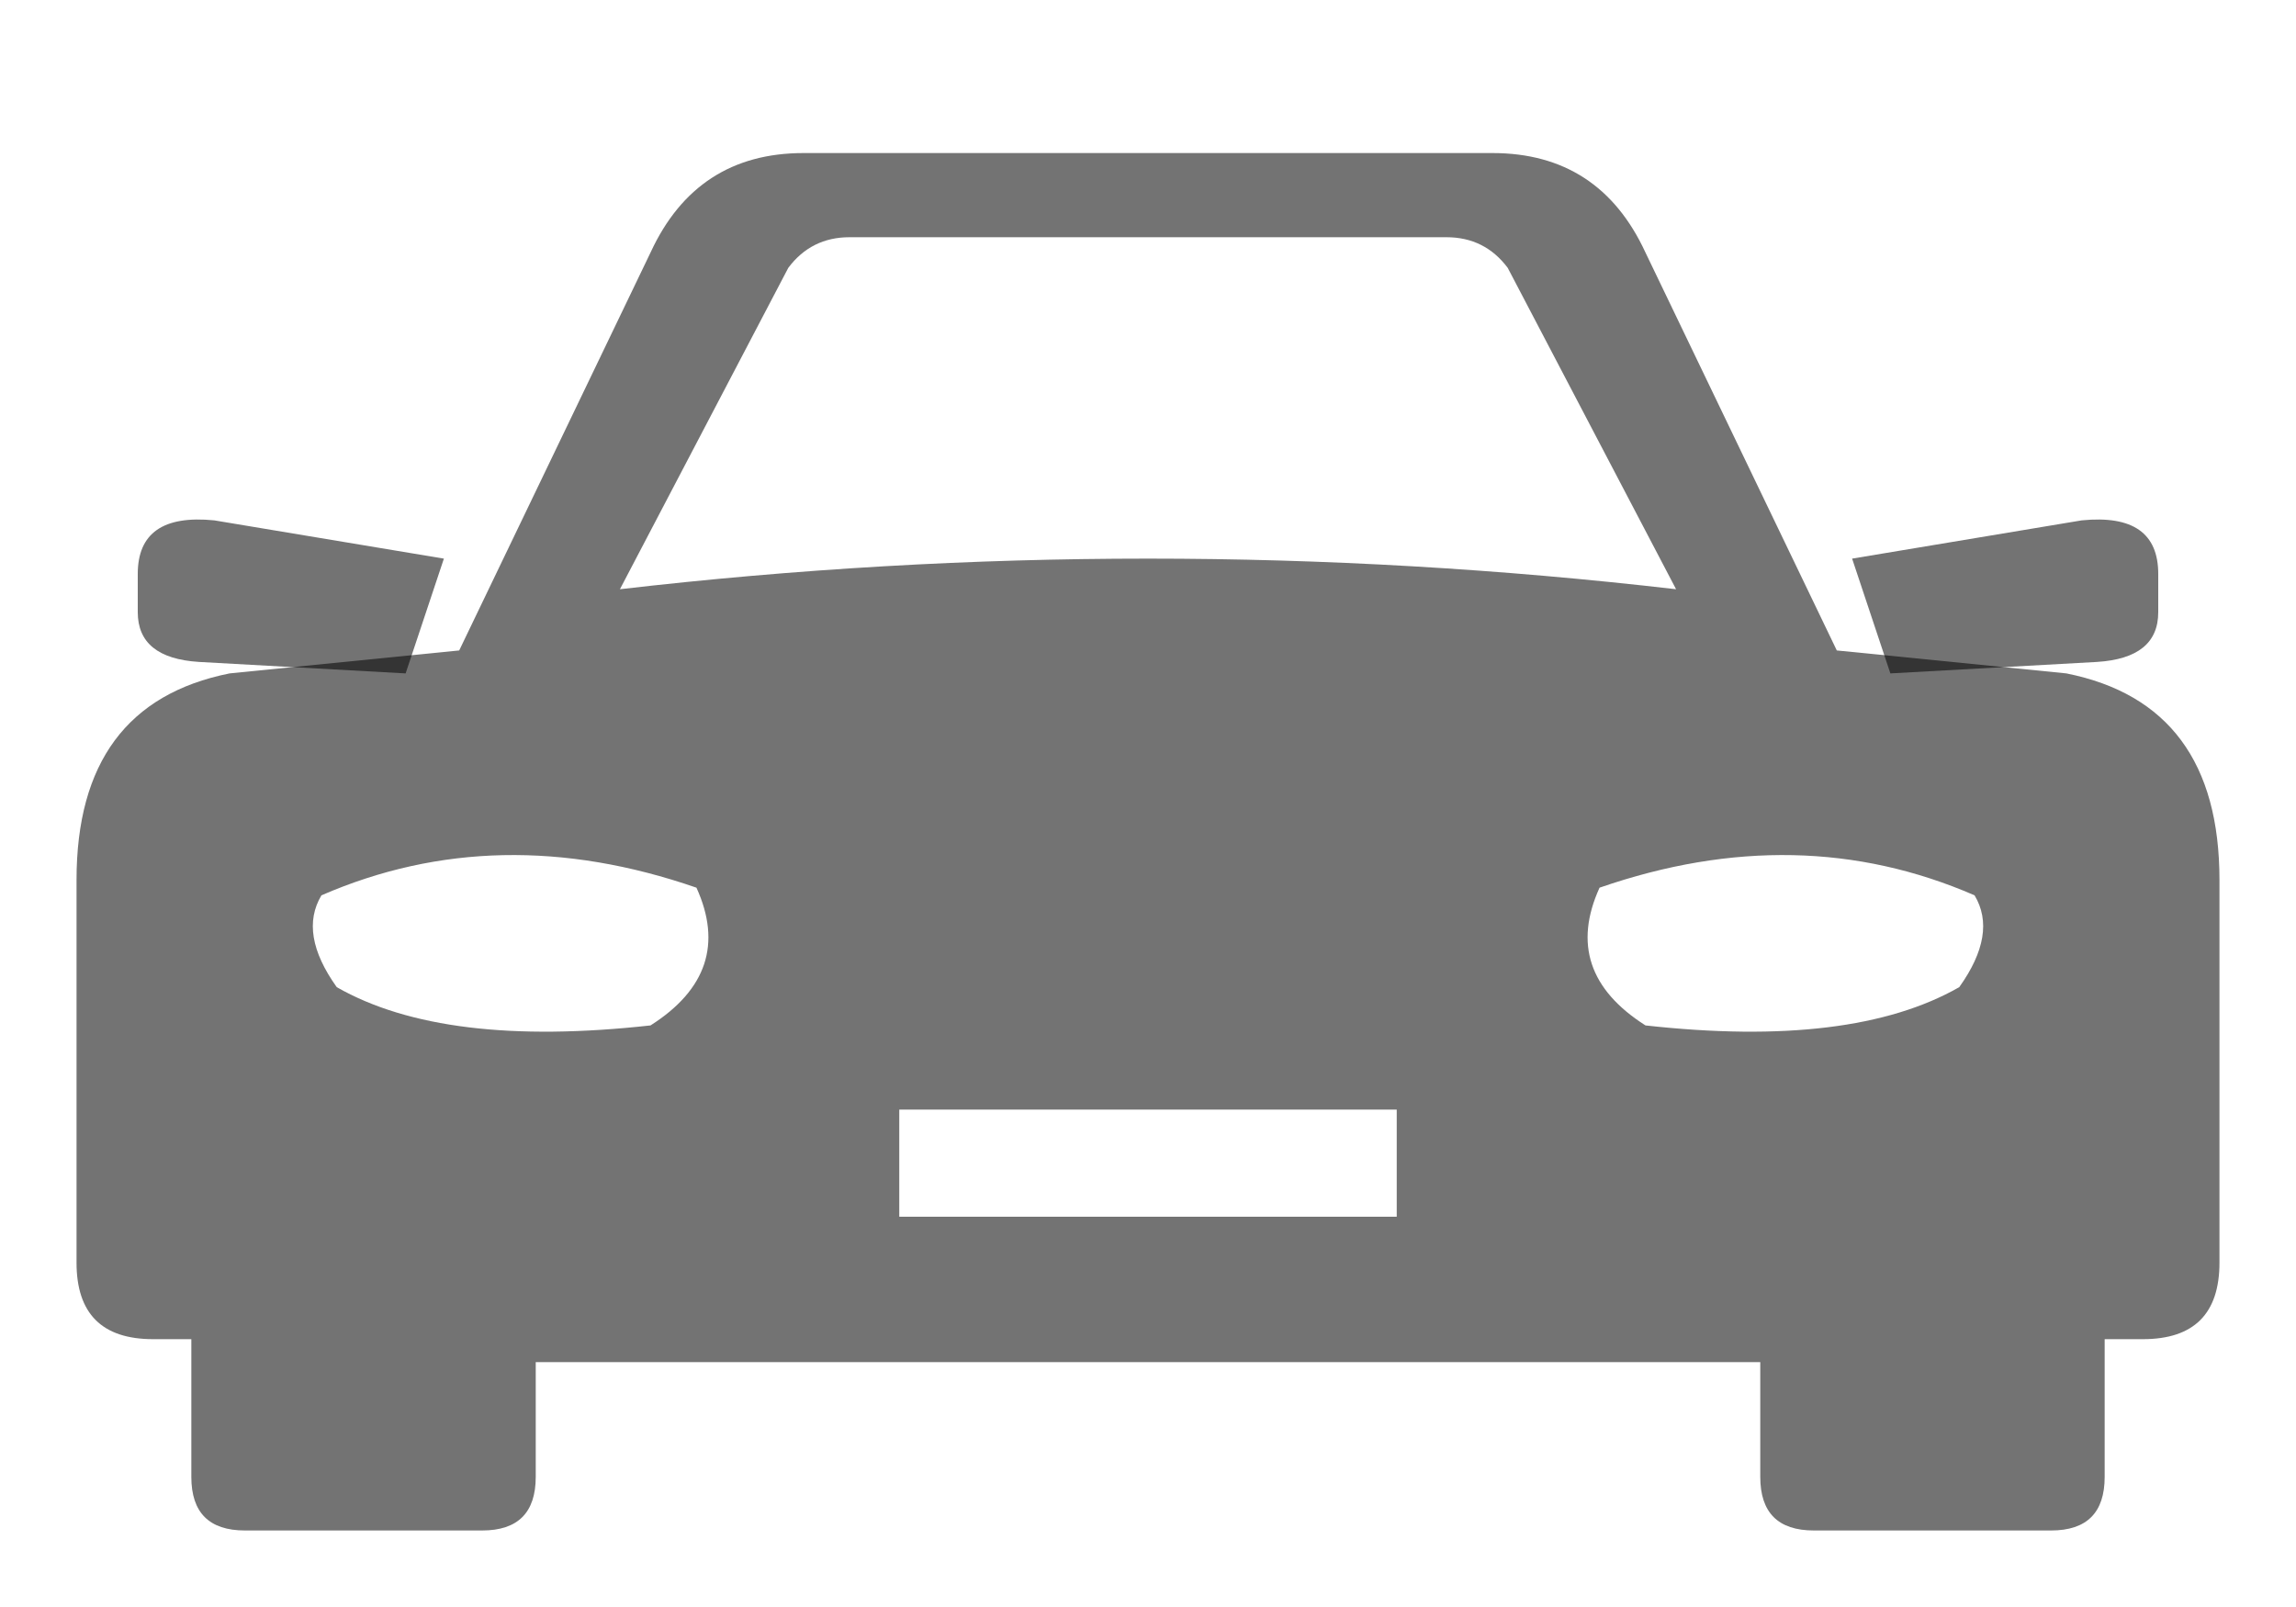
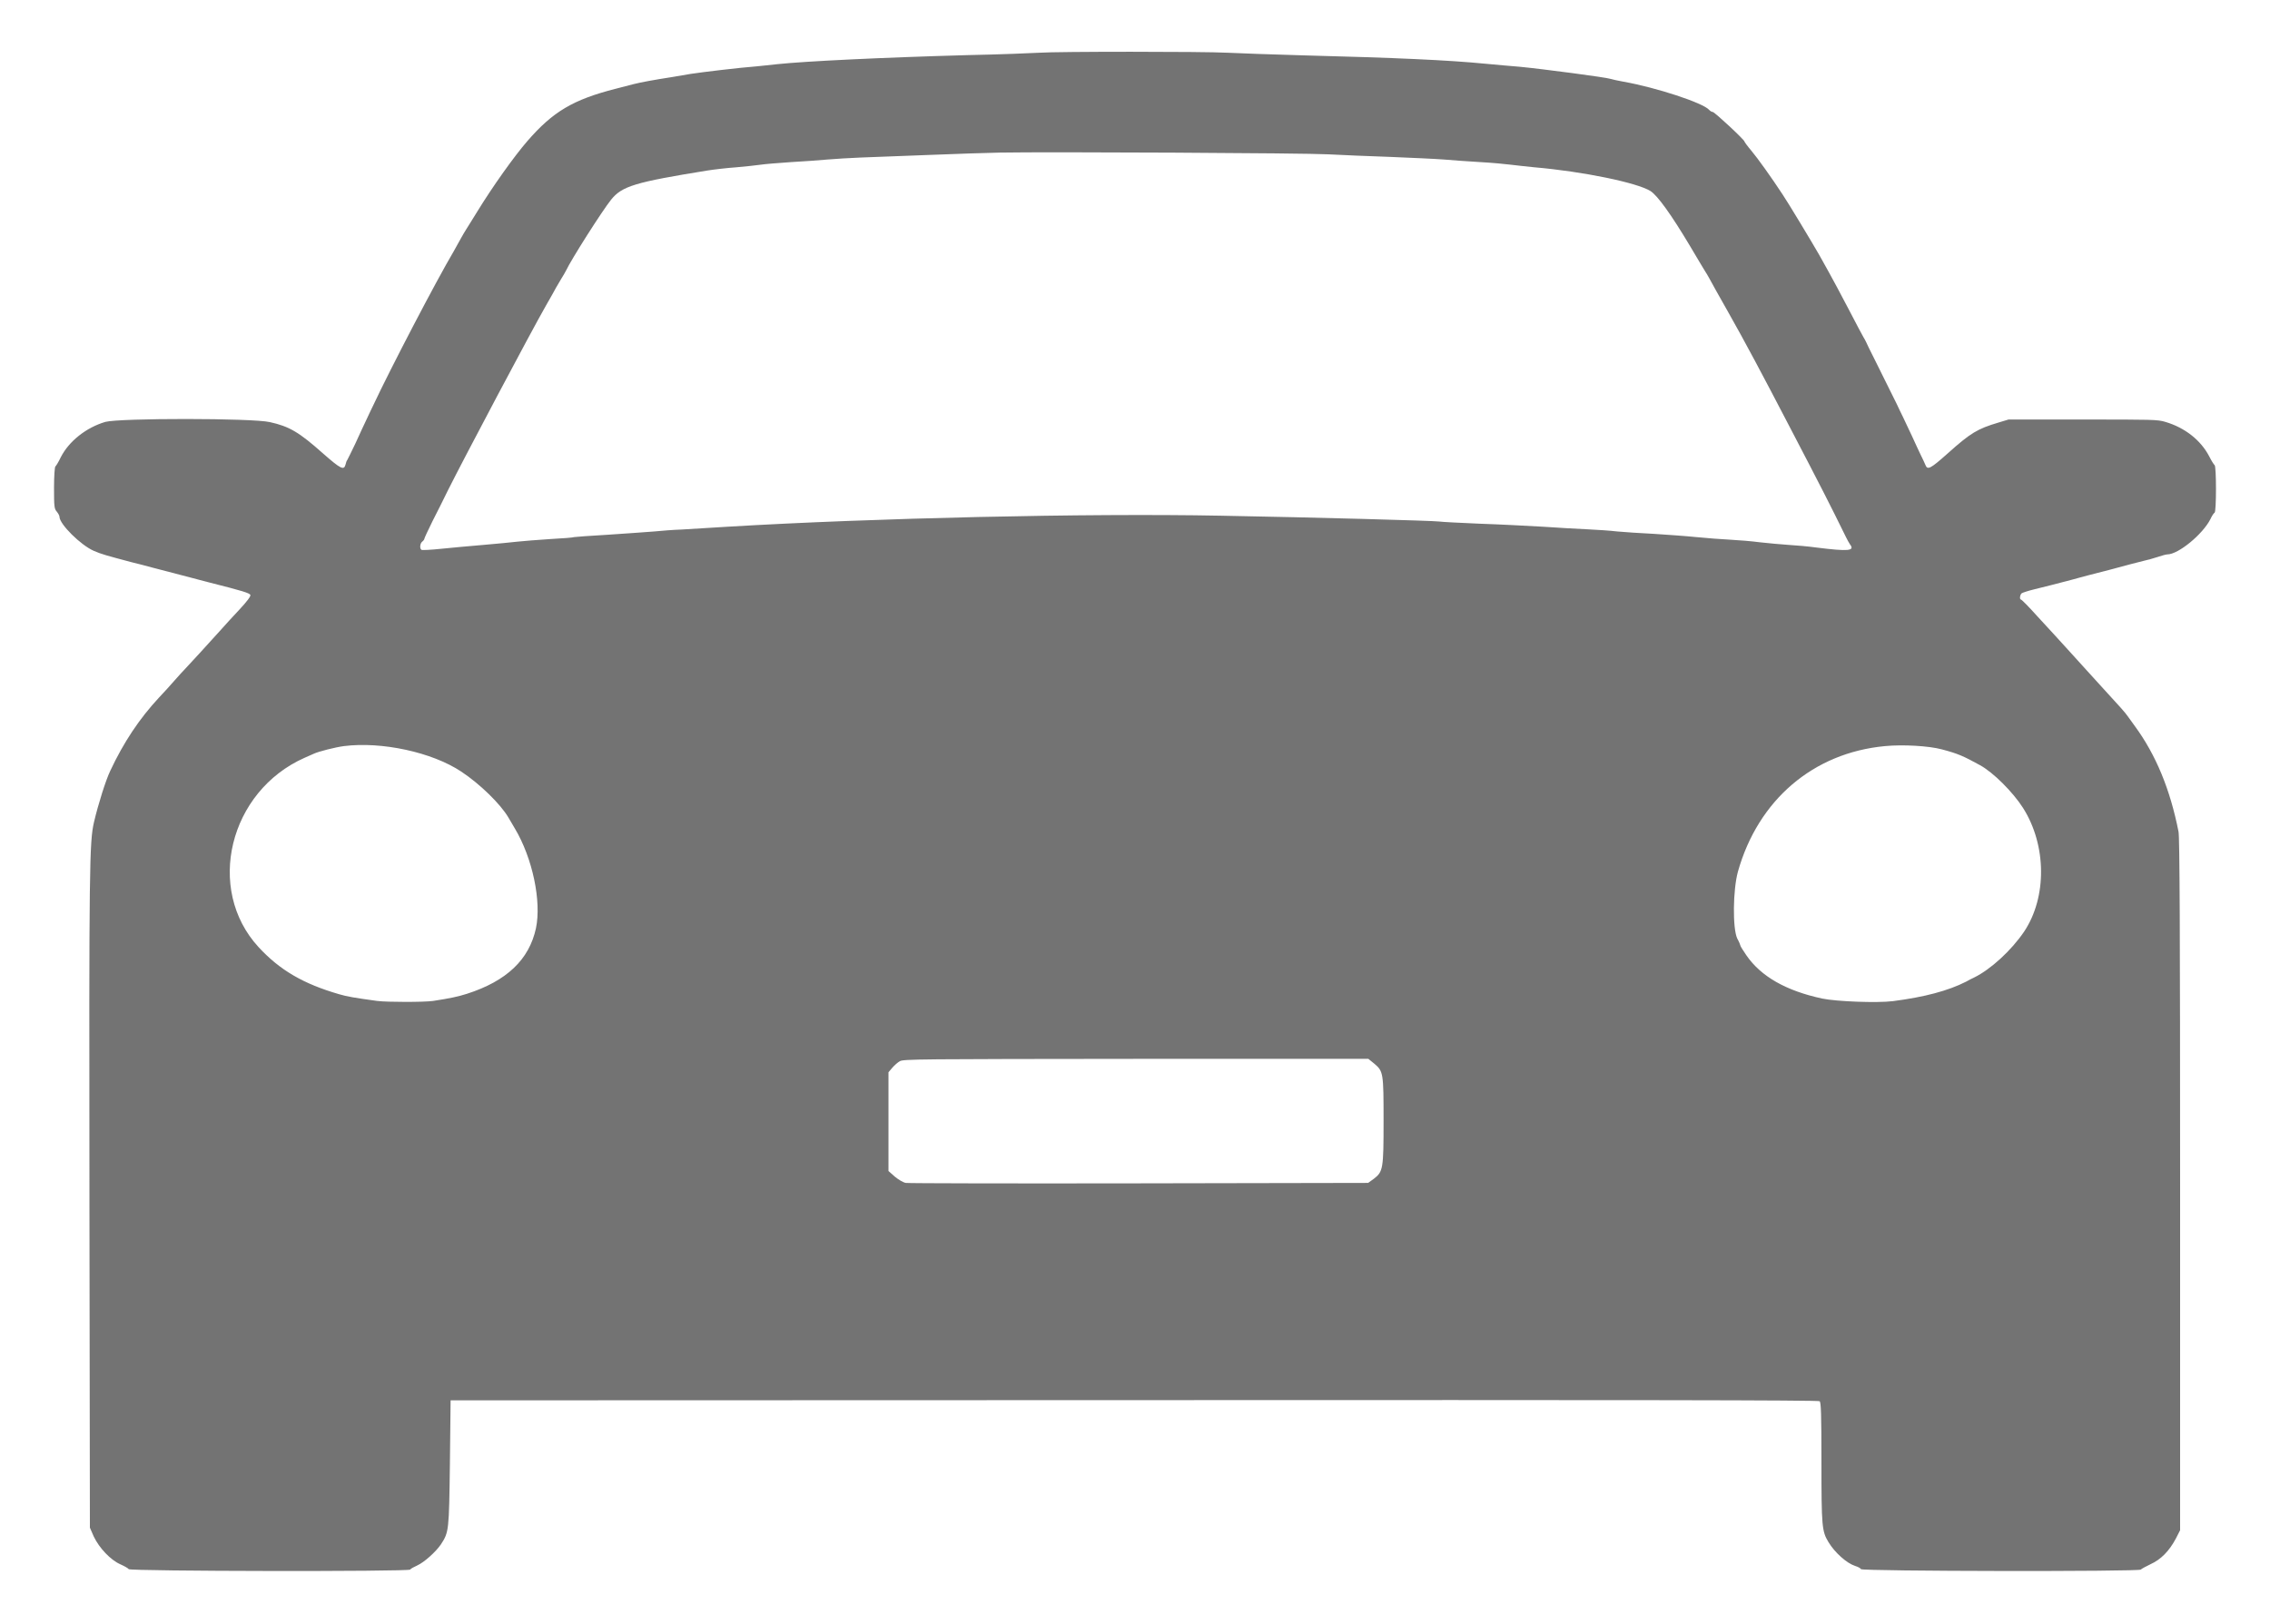
- <svg xmlns="http://www.w3.org/2000/svg" viewBox="2 4 60 42">
-   <g fill="#000" fill-opacity=".55">
-     <path fill-rule="evenodd" d="M14 21 L19 10.6 Q20.2 8 23 8 L41 8 Q43.8 8 45 10.6 L50 21 L56 21.6 Q60 22.4 60 27 L60 37 Q60 39 58 39 L57 39 L57 42.6 Q57 44 55.6 44 L49.4 44 Q48 44 48 42.6 L48 39.6 L16 39.6 L16 42.6 Q16 44 14.6 44 L8.4 44 Q7 44 7 42.6 L7 39 L6 39 Q4 39 4 37 L4 27 Q4 22.4 8 21.6 Z M22.6 11 Q23.2 10.2 24.2 10.2 L39.8 10.2 Q40.8 10.2 41.4 11 L45.8 19.4 Q32 17.8 18.2 19.4 Z M10.4 27.4 Q15 25.4 20.2 27.2 Q21.2 29.4 19 30.8 Q13.6 31.4 10.8 29.8 Q9.8 28.4 10.4 27.4 Z M 53.6 27.4 Q 49 25.4 43.8 27.2 Q 42.8 29.4 45 30.8 Q 50.4 31.4 53.2 29.8 Q 54.2 28.4 53.6 27.4 Z M25.5 33 L38.5 33 L38.5 35.8 L25.5 35.8 Z" />
-     <path d="M13.6 18.6 L7.6 17.6 Q5.6 17.4 5.6 19 L5.6 20 Q5.6 21.2 7.2 21.3 L12.6 21.6 Z" />
-     <path d="M 50.4 18.6 L 56.4 17.6 Q 58.4 17.4 58.4 19 L 58.4 20 Q 58.4 21.2 56.8 21.3 L 51.4 21.6 Z" />
-   </g>
+ <svg xmlns="http://www.w3.org/2000/svg" viewBox="0 0 105.0 75.1">
+   <path transform="scale(1.05 1)" fill="#000" fill-opacity=".55" fill-rule="evenodd" d="M 45.77 2.44 C 45.46 2.46 44.04 2.52 42.62 2.55 C 38.87 2.66 35.5 2.83 34.23 2.97 C 33.95 3 33.55 3.05 33.33 3.07 C 32.57 3.13 30.91 3.34 30.42 3.42 C 30.14 3.47 29.76 3.54 29.58 3.57 C 28.83 3.69 28.22 3.81 27.92 3.89 C 27.74 3.94 27.37 4.04 27.11 4.11 C 25.25 4.61 24.36 5.16 23.23 6.53 C 22.66 7.22 21.72 8.6 21.03 9.78 C 20.84 10.11 20.62 10.47 20.55 10.59 C 20.48 10.71 20.38 10.88 20.33 10.98 C 20.28 11.08 20.12 11.37 19.98 11.64 C 19.23 12.97 17.21 17.03 16.43 18.78 C 16.37 18.91 16.24 19.19 16.15 19.4 C 16.05 19.62 15.83 20.11 15.66 20.51 C 15.48 20.9 15.32 21.25 15.3 21.28 C 15.27 21.31 15.24 21.41 15.22 21.5 C 15.15 21.77 15.01 21.7 14.23 20.98 C 13.18 20 12.75 19.73 11.89 19.53 C 11.12 19.34 5.27 19.34 4.64 19.52 C 3.8 19.78 3.04 20.41 2.68 21.15 C 2.58 21.37 2.47 21.56 2.44 21.58 C 2.41 21.6 2.38 22.02 2.38 22.57 C 2.38 23.43 2.39 23.54 2.5 23.67 C 2.57 23.76 2.62 23.86 2.62 23.91 C 2.62 24.25 3.56 25.23 4.14 25.49 C 4.47 25.64 4.68 25.7 5.79 26.01 C 6.04 26.07 6.46 26.19 6.71 26.26 C 7.55 26.49 8 26.61 8.39 26.72 C 8.61 26.78 8.99 26.89 9.26 26.96 C 10.69 27.34 11 27.44 11.03 27.53 C 11.05 27.59 10.87 27.84 10.55 28.2 C 10.26 28.52 9.9 28.94 9.73 29.14 C 9.36 29.58 8.14 30.97 8.1 31.01 C 8.08 31.03 7.9 31.23 7.71 31.46 C 7.52 31.69 7.2 32.06 7 32.28 C 6.15 33.24 5.45 34.33 4.85 35.68 C 4.66 36.1 4.33 37.19 4.14 38.04 C 3.94 38.95 3.92 40.02 3.94 55.45 L 3.96 70.68 4.13 71.09 C 4.37 71.62 4.87 72.18 5.31 72.38 C 5.48 72.46 5.65 72.56 5.67 72.6 C 5.73 72.7 18.01 72.72 18.07 72.62 C 18.09 72.58 18.23 72.5 18.38 72.43 C 18.69 72.28 19.19 71.81 19.42 71.46 C 19.78 70.88 19.78 70.83 19.82 67.68 L 19.85 64.79 49.96 64.78 C 72.18 64.77 80.1 64.78 80.16 64.83 C 80.22 64.88 80.24 65.41 80.24 67.66 C 80.24 70.63 80.26 70.85 80.55 71.35 C 80.83 71.84 81.36 72.33 81.72 72.45 C 81.84 72.49 81.96 72.55 81.98 72.6 C 82.04 72.7 94.25 72.72 94.31 72.62 C 94.33 72.59 94.52 72.48 94.74 72.37 C 95.2 72.15 95.56 71.76 95.85 71.19 L 96.04 70.8 96.04 54.82 C 96.04 43.09 96.02 38.74 95.97 38.48 C 95.6 36.51 94.97 34.92 94.05 33.6 C 93.94 33.44 93.79 33.22 93.72 33.12 C 93.57 32.91 93.53 32.86 92.44 31.61 C 91.97 31.06 91.36 30.37 91.1 30.06 C 90.84 29.76 90.57 29.45 90.51 29.38 C 90.44 29.3 90.09 28.9 89.73 28.49 C 89.38 28.08 89.06 27.74 89.03 27.74 C 88.96 27.74 88.98 27.52 89.06 27.45 C 89.1 27.42 89.36 27.33 89.64 27.26 C 90.14 27.13 90.68 26.99 91.28 26.82 C 91.44 26.77 91.78 26.68 92.02 26.61 C 92.48 26.49 93.39 26.24 93.87 26.1 C 94.02 26.06 94.27 25.99 94.43 25.95 C 94.6 25.91 94.88 25.83 95.05 25.77 C 95.22 25.71 95.42 25.65 95.48 25.65 C 95.96 25.65 97.04 24.72 97.38 24.01 C 97.44 23.87 97.52 23.74 97.56 23.72 C 97.64 23.67 97.64 21.57 97.56 21.52 C 97.53 21.5 97.42 21.32 97.32 21.11 C 96.95 20.37 96.26 19.79 95.39 19.52 C 95.05 19.41 94.82 19.41 91.76 19.41 L 88.48 19.41 88.04 19.55 C 87.11 19.84 86.81 20.03 85.8 20.98 C 85.03 21.7 84.91 21.76 84.82 21.51 C 84.78 21.41 84.69 21.21 84.61 21.04 C 84.54 20.88 84.36 20.49 84.23 20.18 C 84.09 19.87 83.91 19.47 83.83 19.29 C 83.74 19.11 83.63 18.85 83.57 18.72 C 83.46 18.48 83.02 17.55 82.54 16.54 C 82.39 16.23 82.24 15.91 82.21 15.83 C 82.17 15.75 82.12 15.64 82.09 15.6 C 82.06 15.55 81.76 14.96 81.43 14.29 C 81.09 13.61 80.71 12.86 80.58 12.62 C 80.45 12.37 80.25 12 80.14 11.79 C 79.84 11.24 78.78 9.39 78.53 9 C 78.03 8.2 77.43 7.32 77.15 6.97 C 76.98 6.76 76.85 6.57 76.85 6.55 C 76.85 6.47 75.53 5.18 75.45 5.18 C 75.41 5.18 75.34 5.14 75.29 5.08 C 75.02 4.76 72.97 4.05 71.52 3.78 C 71.26 3.73 71 3.67 70.95 3.65 C 70.77 3.58 67.95 3.19 66.96 3.09 C 66.62 3.06 65.94 3 65.45 2.95 C 63.81 2.78 61.45 2.67 57.38 2.56 C 56.09 2.52 54.61 2.47 54.08 2.44 C 52.97 2.38 46.6 2.38 45.77 2.44 M 44.05 7.06 C 43.51 7.07 42.09 7.12 40.89 7.17 C 39.7 7.22 38.35 7.27 37.89 7.29 C 37.43 7.31 36.79 7.35 36.46 7.38 C 36.13 7.41 35.41 7.47 34.85 7.5 C 34.29 7.54 33.69 7.59 33.51 7.62 C 33.33 7.65 32.85 7.7 32.44 7.74 C 32.03 7.77 31.46 7.84 31.16 7.89 C 27.98 8.43 27.4 8.61 26.92 9.24 C 26.53 9.75 25.16 12.01 24.93 12.53 C 24.9 12.59 24.81 12.76 24.73 12.89 C 24.66 13.02 24.55 13.21 24.5 13.3 C 24.45 13.4 24.25 13.78 24.05 14.14 C 23.39 15.35 20.41 21.26 19.75 22.65 C 19.57 23.04 19.25 23.71 19.05 24.12 C 18.85 24.54 18.69 24.91 18.69 24.94 C 18.69 24.96 18.65 25.02 18.6 25.06 C 18.5 25.14 18.48 25.39 18.57 25.44 C 18.6 25.46 18.99 25.44 19.44 25.39 C 19.9 25.34 20.74 25.26 21.31 25.21 C 21.88 25.16 22.55 25.09 22.8 25.06 C 23.04 25.03 23.7 24.98 24.25 24.94 C 24.8 24.91 25.27 24.87 25.29 24.85 C 25.31 24.84 25.99 24.79 26.79 24.74 C 27.59 24.68 28.5 24.62 28.81 24.59 C 29.12 24.56 29.67 24.51 30.03 24.5 C 30.39 24.48 31.3 24.42 32.05 24.37 C 38.42 23.97 47.87 23.74 53.78 23.86 C 57.99 23.94 63.13 24.09 63.41 24.13 C 63.52 24.15 64.31 24.19 65.18 24.23 C 66.05 24.26 67.31 24.33 67.98 24.37 C 68.65 24.42 69.53 24.47 69.94 24.49 C 70.35 24.51 70.94 24.55 71.25 24.59 C 71.56 24.62 72.28 24.67 72.86 24.7 C 73.43 24.74 74.27 24.8 74.73 24.85 C 75.19 24.9 75.86 24.95 76.22 24.97 C 76.58 24.99 77.17 25.04 77.53 25.09 C 77.89 25.13 78.45 25.19 78.78 25.21 C 79.11 25.23 79.66 25.28 80 25.33 C 81.44 25.52 81.72 25.49 81.5 25.19 C 81.46 25.13 81.38 24.98 81.32 24.85 C 80.6 23.31 80.26 22.61 78.8 19.67 C 77.64 17.33 76.85 15.77 76.11 14.4 C 75.76 13.75 75.41 13.1 75.29 12.86 C 75.23 12.74 75.15 12.61 75.12 12.56 C 75.09 12.51 74.79 11.99 74.46 11.4 C 73.62 9.92 73.02 9.05 72.71 8.84 C 72.12 8.45 69.71 7.93 67.59 7.74 C 67.23 7.7 66.76 7.65 66.55 7.62 C 66.33 7.59 65.73 7.53 65.21 7.5 C 64.68 7.47 63.96 7.41 63.6 7.38 C 63.24 7.35 62.18 7.3 61.25 7.26 C 60.32 7.23 59.08 7.17 58.51 7.14 C 57.52 7.08 46.14 7.02 44.05 7.06 M 15.15 34.52 C 14.78 34.57 14.03 34.77 13.83 34.87 C 13.77 34.9 13.59 34.98 13.42 35.06 C 10.09 36.61 9.04 41.14 11.39 43.82 C 12.32 44.88 13.36 45.52 14.94 46 C 15.29 46.11 15.64 46.17 16.61 46.31 C 17.04 46.37 18.7 46.37 19.08 46.31 C 19.83 46.19 20.18 46.11 20.57 45.98 C 22.32 45.39 23.31 44.4 23.61 42.95 C 23.86 41.7 23.46 39.7 22.68 38.33 C 22.58 38.15 22.46 37.93 22.4 37.83 C 22.05 37.2 21.14 36.27 20.32 35.7 C 19.03 34.8 16.81 34.3 15.15 34.52 M 83.04 34.52 C 79.88 34.83 77.45 37.01 76.56 40.33 C 76.34 41.17 76.32 42.95 76.53 43.42 C 76.61 43.57 76.67 43.73 76.67 43.75 C 76.67 43.78 76.79 43.98 76.94 44.21 C 77.58 45.18 78.68 45.84 80.27 46.2 C 80.91 46.34 82.7 46.41 83.39 46.32 C 84.79 46.13 85.82 45.84 86.61 45.42 C 86.72 45.35 86.88 45.27 86.96 45.23 C 87.7 44.85 88.61 43.97 89.17 43.1 C 90.18 41.51 90.16 39.1 89.12 37.38 C 88.67 36.64 87.8 35.73 87.22 35.4 C 86.49 34.98 86.26 34.87 85.54 34.67 C 84.97 34.51 83.83 34.44 83.04 34.52 M 39.64 49.1 C 39.55 49.15 39.4 49.29 39.31 49.4 L 39.14 49.61 39.14 51.89 L 39.14 54.18 39.42 54.44 C 39.58 54.58 39.79 54.71 39.9 54.73 C 40 54.75 44.63 54.76 50.18 54.75 L 60.27 54.73 60.52 54.54 C 60.93 54.21 60.95 54.08 60.95 51.86 C 60.95 49.65 60.94 49.57 60.55 49.22 L 60.28 48.99 50.04 48.99 C 40.56 49 39.78 49 39.64 49.1" />
</svg>
